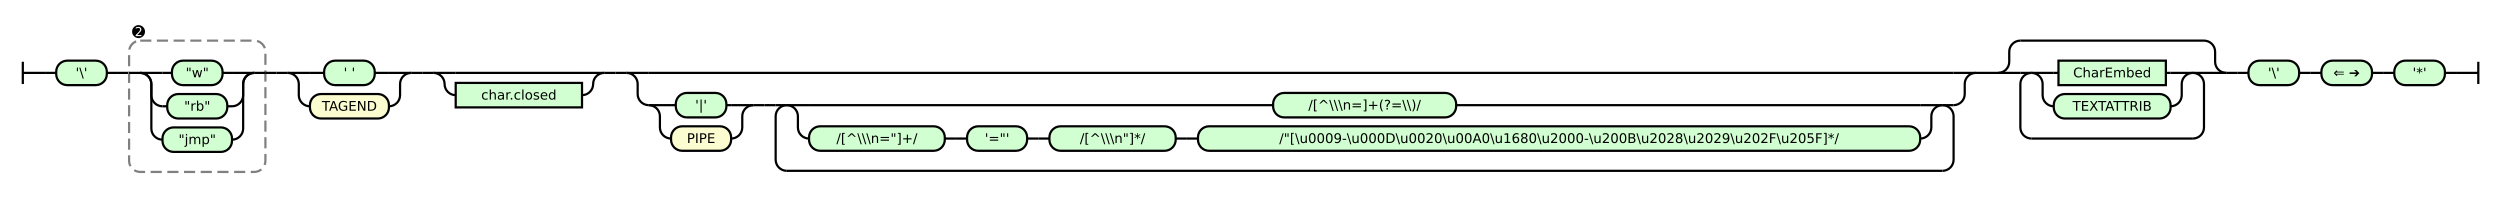
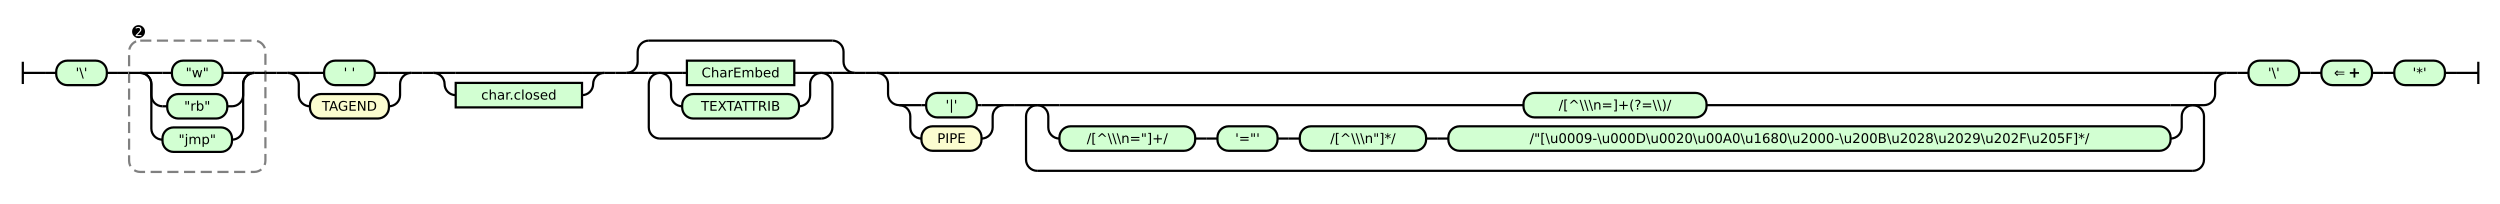
<svg xmlns="http://www.w3.org/2000/svg" class="railroad-diagram" height="183" viewBox="0 0 2246.5 183" width="2246.5">
  <g transform="translate(.5 .5)">
    <style>/*  */

    svg.railroad-diagram {
        background-color: hsl(30,20%,95%);
    }
    svg.railroad-diagram path {
        stroke-width: 2;
        stroke: black;
        fill: none;
    }
    svg.railroad-diagram text {
        font-size: 12px;
        text-anchor: middle;
        font-family: DejaVu Sans;
    }
    svg.railroad-diagram text.label {
        text-anchor:start;
    }
    svg.railroad-diagram text.comment {
        font-family: DejaVu Sans;
        font-size: 14px;
    }
    svg.railroad-diagram rect{
        stroke-width: 2;
        stroke: black;
        fill: rgb(210, 255, 210);
    }
    svg.railroad-diagram rect.group-box {
        stroke: gray;
        stroke-dasharray: 10 5;
        fill: none;
    }
    .terminal {
        font-family: DejaVu Sans;
    }
    svg.railroad-diagram g.altterminal rect {
        fill: rgb(251, 252, 207)
    }

/*  */
</style>
    <g>
      <path d="M 20 55 v 20 m 0 -10 h 20" />
    </g>
    <path d="M 40 65 h 10" />
    <g>
      <path d="M 50 65 h 0.0" />
      <path d="M 2196.5 65 h 0.0" />
      <g class="terminal ">
        <path d="M 50.0 65 h 0.0" />
        <path d="M 95.5 65 h 0.0" />
        <rect height="22" rx="10" ry="10" width="45.5" x="50.0" y="54" />
        <text x="72.75" y="69">'\'</text>
      </g>
      <path d="M 95.5 65 h 10" />
      <path d="M 105.5 65 h 10" />
      <g>
        <path d="M 115.5 65 h 0.0" />
        <path d="M 238.0 65 h 0.0" />
        <rect class="group-box" height="118" rx="10" ry="10" width="122.5" x="115.5" y="36" />
        <g>
          <path d="M 115.5 65 h 10.0" />
          <path d="M 228.0 65 h 10.0" />
          <g>
            <path d="M 125.5 65 h 0.0" />
            <path d="M 228.0 65 h 0.0" />
            <path d="M 125.5 65 h 20" />
            <g class="terminal ">
              <path d="M 145.5 65 h 8.5" />
              <path d="M 199.5 65 h 8.5" />
              <rect height="22" rx="10" ry="10" width="45.5" x="154.0" y="54" />
              <text x="176.75" y="69">"w"</text>
            </g>
            <path d="M 208.0 65 h 20" />
            <path d="M 125.5 65 a 10 10 0 0 1 10 10 v 10 a 10 10 0 0 0 10 10" />
            <g class="terminal ">
              <path d="M 145.5 95 h 4.25" />
              <path d="M 203.75 95 h 4.25" />
              <rect height="22" rx="10" ry="10" width="54.0" x="149.75" y="84" />
              <text x="176.75" y="99">"rb"</text>
            </g>
            <path d="M 208.0 95 a 10 10 0 0 0 10 -10 v -10 a 10 10 0 0 1 10 -10" />
            <path d="M 125.5 65 a 10 10 0 0 1 10 10 v 40 a 10 10 0 0 0 10 10" />
            <g class="terminal ">
              <path d="M 145.5 125 h 0.0" />
              <path d="M 208.0 125 h 0.0" />
              <rect height="22" rx="10" ry="10" width="62.5" x="145.5" y="114" />
              <text x="176.75" y="129">"jmp"</text>
            </g>
            <path d="M 208.0 125 a 10 10 0 0 0 10 -10 v -40 a 10 10 0 0 1 10 -10" />
          </g>
        </g>
        <g class="non-terminal ">
          <path d="M 115.5 28 h 0.0" />
          <path d="M 132.5 28 h 0.0" />
          <text class="comment" x="124.0" y="33">➋</text>
        </g>
      </g>
      <path d="M 238.0 65 h 10" />
      <path d="M 248.0 65 h 10" />
      <g>
        <path d="M 258.0 65 h 0.0" />
        <path d="M 369.0 65 h 0.0" />
        <path d="M 258.0 65 h 20" />
        <g class="terminal ">
          <path d="M 278.0 65 h 12.75" />
          <path d="M 336.25 65 h 12.75" />
          <rect height="22" rx="10" ry="10" width="45.5" x="290.75" y="54" />
          <text x="313.5" y="69">' '</text>
        </g>
        <path d="M 349.0 65 h 20" />
        <path d="M 258.0 65 a 10 10 0 0 1 10 10 v 10 a 10 10 0 0 0 10 10" />
        <g class="terminal altterminal">
          <path d="M 278.0 95 h 0.0" />
          <path d="M 349.0 95 h 0.0" />
          <rect height="22" rx="10" ry="10" width="71.0" x="278.0" y="84" />
          <text x="313.5" y="99">TAGEND</text>
        </g>
        <path d="M 349.0 95 a 10 10 0 0 0 10 -10 v -10 a 10 10 0 0 1 10 -10" />
      </g>
      <path d="M 369.0 65 h 10" />
      <path d="M 379.0 65 h 10" />
      <g>
        <path d="M 389.0 65 h 0.0" />
        <path d="M 542.5 65 h 0.0" />
        <path d="M 389.0 65 h 20" />
        <g>
          <path d="M 409.0 65 h 113.5" />
        </g>
        <path d="M 522.5 65 h 20" />
        <path d="M 389.0 65 a 10 10 0 0 1 10 10 v 0 a 10 10 0 0 0 10 10" />
        <g class="non-terminal ">
          <path d="M 409.0 85 h 0.0" />
          <path d="M 522.5 85 h 0.0" />
          <rect height="22" width="113.5" x="409.0" y="74" />
          <text x="465.75" y="89">char.closed</text>
        </g>
        <path d="M 522.5 85 a 10 10 0 0 0 10 -10 v 0 a 10 10 0 0 1 10 -10" />
      </g>
      <path d="M 542.5 65 h 10" />
      <path d="M 552.5 65 h 10" />
      <g>
        <path d="M 562.5 65 h 0.0" />
-         <path d="M 1775.0 65 h 0.0" />
+         <path d="M 767.5 65 h 0.0" />
+         <path d="M 562.5 65 a 10 10 0 0 0 10 -10 v -9 a 10 10 0 0 1 10 -10" />
+         <g>
+           <path d="M 582.5 36 h 165.0" />
+         </g>
+         <path d="M 747.5 36 a 10 10 0 0 1 10 10 v 9 a 10 10 0 0 0 10 10" />
        <path d="M 562.5 65 h 20" />
        <g>
-           <path d="M 582.5 65 h 1172.5" />
-         </g>
-         <path d="M 1755.0 65 h 20" />
-         <path d="M 562.5 65 a 10 10 0 0 1 10 10 v 9 a 10 10 0 0 0 10 10" />
-         <g>
-           <path d="M 582.5 94 h 0.0" />
-           <path d="M 1755.0 94 h 0.0" />
-           <g>
-             <path d="M 582.5 94 h 0.0" />
-             <path d="M 676.5 94 h 0.0" />
-             <path d="M 582.5 94 h 20" />
+           <path d="M 582.5 65 h 0.0" />
+           <path d="M 747.5 65 h 0.0" />
+           <path d="M 582.5 65 h 10" />
+           <g>
+             <path d="M 592.5 65 h 0.0" />
+             <path d="M 737.5 65 h 0.0" />
+             <g>
+               <path d="M 592.5 65 h 0.0" />
+               <path d="M 737.5 65 h 0.0" />
+               <path d="M 592.5 65 h 20" />
+               <g class="non-terminal ">
+                 <path d="M 612.5 65 h 4.25" />
+                 <path d="M 713.25 65 h 4.25" />
+                 <rect height="22" width="96.5" x="616.75" y="54" />
+                 <text x="665.0" y="69">CharEmbed</text>
+               </g>
+               <path d="M 717.5 65 h 20" />
+               <path d="M 592.5 65 a 10 10 0 0 1 10 10 v 10 a 10 10 0 0 0 10 10" />
+               <g>
+                 <path d="M 612.5 95 h 0.0" />
+                 <path d="M 717.5 95 h 0.0" />
+                 <g class="terminal ">
+                   <path d="M 612.5 95 h 0.0" />
+                   <path d="M 717.5 95 h 0.0" />
+                   <rect height="22" rx="10" ry="10" width="105.0" x="612.5" y="84" />
+                   <text x="665.0" y="99">TEXTATTRIB</text>
+                 </g>
+               </g>
+               <path d="M 717.5 95 a 10 10 0 0 0 10 -10 v -10 a 10 10 0 0 1 10 -10" />
+             </g>
+           </g>
+           <path d="M 737.5 65 h 10" />
+           <path d="M 592.5 65 a 10 10 0 0 0 -10 10 v 39 a 10 10 0 0 0 10 10" />
+           <g>
+             <path d="M 592.5 124 h 145.0" />
+           </g>
+           <path d="M 737.5 124 a 10 10 0 0 0 10 -10 v -39 a 10 10 0 0 0 -10 -10" />
+         </g>
+         <path d="M 747.5 65 h 20" />
+       </g>
+       <path d="M 767.5 65 h 10" />
+       <path d="M 777.5 65 h 10" />
+       <g>
+         <path d="M 787.5 65 h 0.0" />
+         <path d="M 2000.0 65 h 0.0" />
+         <path d="M 787.5 65 h 20" />
+         <g>
+           <path d="M 807.5 65 h 1172.5" />
+         </g>
+         <path d="M 1980.0 65 h 20" />
+         <path d="M 787.5 65 a 10 10 0 0 1 10 10 v 9 a 10 10 0 0 0 10 10" />
+         <g>
+           <path d="M 807.5 94 h 0.0" />
+           <path d="M 1980.0 94 h 0.0" />
+           <g>
+             <path d="M 807.5 94 h 0.0" />
+             <path d="M 901.5 94 h 0.0" />
+             <path d="M 807.5 94 h 20" />
            <g class="terminal ">
-               <path d="M 602.5 94 h 4.25" />
-               <path d="M 652.25 94 h 4.25" />
-               <rect height="22" rx="10" ry="10" width="45.5" x="606.75" y="83" />
-               <text x="629.5" y="98">'|'</text>
-             </g>
-             <path d="M 656.5 94 h 20" />
-             <path d="M 582.5 94 a 10 10 0 0 1 10 10 v 10 a 10 10 0 0 0 10 10" />
+               <path d="M 827.5 94 h 4.25" />
+               <path d="M 877.25 94 h 4.25" />
+               <rect height="22" rx="10" ry="10" width="45.5" x="831.75" y="83" />
+               <text x="854.5" y="98">'|'</text>
+             </g>
+             <path d="M 881.5 94 h 20" />
+             <path d="M 807.5 94 a 10 10 0 0 1 10 10 v 10 a 10 10 0 0 0 10 10" />
            <g class="terminal altterminal">
-               <path d="M 602.5 124 h 0.0" />
-               <path d="M 656.5 124 h 0.0" />
-               <rect height="22" rx="10" ry="10" width="54.0" x="602.5" y="113" />
-               <text x="629.5" y="128">PIPE</text>
-             </g>
-             <path d="M 656.5 124 a 10 10 0 0 0 10 -10 v -10 a 10 10 0 0 1 10 -10" />
-           </g>
-           <path d="M 676.5 94 h 10" />
-           <path d="M 686.5 94 h 10" />
-           <g>
-             <path d="M 696.5 94 h 0.0" />
-             <path d="M 1755.0 94 h 0.0" />
-             <path d="M 696.5 94 h 10" />
+               <path d="M 827.5 124 h 0.0" />
+               <path d="M 881.5 124 h 0.0" />
+               <rect height="22" rx="10" ry="10" width="54.0" x="827.5" y="113" />
+               <text x="854.5" y="128">PIPE</text>
+             </g>
+             <path d="M 881.5 124 a 10 10 0 0 0 10 -10 v -10 a 10 10 0 0 1 10 -10" />
+           </g>
+           <path d="M 901.5 94 h 10" />
+           <path d="M 911.5 94 h 10" />
+           <g>
+             <path d="M 921.5 94 h 0.0" />
+             <path d="M 1980.0 94 h 0.0" />
+             <path d="M 921.5 94 h 10" />
            <g>
-               <path d="M 706.5 94 h 0.0" />
-               <path d="M 1745.0 94 h 0.0" />
+               <path d="M 931.5 94 h 0.0" />
+               <path d="M 1970.0 94 h 0.0" />
              <g>
-                 <path d="M 706.5 94 h 0.0" />
-                 <path d="M 1745.0 94 h 0.0" />
-                 <path d="M 706.5 94 h 20" />
+                 <path d="M 931.5 94 h 0.0" />
+                 <path d="M 1970.0 94 h 0.0" />
+                 <path d="M 931.5 94 h 20" />
                <g class="terminal ">
-                   <path d="M 726.5 94 h 417.0" />
-                   <path d="M 1308.0 94 h 417.0" />
-                   <rect height="22" rx="10" ry="10" width="164.5" x="1143.5" y="83" />
-                   <text x="1225.75" y="98">/[^\\\n=]+(?=\\)/</text>
+                   <path d="M 951.5 94 h 417.0" />
+                   <path d="M 1533.0 94 h 417.0" />
+                   <rect height="22" rx="10" ry="10" width="164.5" x="1368.5" y="83" />
+                   <text x="1450.75" y="98">/[^\\\n=]+(?=\\)/</text>
                </g>
-                 <path d="M 1725.0 94 h 20" />
-                 <path d="M 706.5 94 a 10 10 0 0 1 10 10 v 10 a 10 10 0 0 0 10 10" />
+                 <path d="M 1950.0 94 h 20" />
+                 <path d="M 931.5 94 a 10 10 0 0 1 10 10 v 10 a 10 10 0 0 0 10 10" />
                <g>
-                   <path d="M 726.5 124 h 0.0" />
-                   <path d="M 1725.0 124 h 0.0" />
+                   <path d="M 951.5 124 h 0.0" />
+                   <path d="M 1950.0 124 h 0.0" />
                  <g class="terminal ">
-                     <path d="M 726.5 124 h 0.0" />
-                     <path d="M 848.5 124 h 0.0" />
-                     <rect height="22" rx="10" ry="10" width="122.0" x="726.5" y="113" />
-                     <text x="787.5" y="128">/[^\\\n="]+/</text>
+                     <path d="M 951.5 124 h 0.0" />
+                     <path d="M 1073.5 124 h 0.0" />
+                     <rect height="22" rx="10" ry="10" width="122.0" x="951.5" y="113" />
+                     <text x="1012.5" y="128">/[^\\\n="]+/</text>
                  </g>
-                   <path d="M 848.5 124 h 10" />
-                   <path d="M 858.5 124 h 10" />
+                   <path d="M 1073.5 124 h 10" />
+                   <path d="M 1083.5 124 h 10" />
                  <g class="terminal ">
-                     <path d="M 868.5 124 h 0.0" />
-                     <path d="M 922.5 124 h 0.0" />
-                     <rect height="22" rx="10" ry="10" width="54.0" x="868.5" y="113" />
-                     <text x="895.5" y="128">'="'</text>
+                     <path d="M 1093.5 124 h 0.0" />
+                     <path d="M 1147.5 124 h 0.0" />
+                     <rect height="22" rx="10" ry="10" width="54.0" x="1093.5" y="113" />
+                     <text x="1120.5" y="128">'="'</text>
                  </g>
-                   <path d="M 922.5 124 h 10" />
-                   <path d="M 932.5 124 h 10" />
+                   <path d="M 1147.5 124 h 10" />
+                   <path d="M 1157.5 124 h 10" />
                  <g class="terminal ">
-                     <path d="M 942.5 124 h 0.0" />
-                     <path d="M 1056.0 124 h 0.0" />
-                     <rect height="22" rx="10" ry="10" width="113.5" x="942.5" y="113" />
-                     <text x="999.25" y="128">/[^\\\n"]*/</text>
+                     <path d="M 1167.5 124 h 0.0" />
+                     <path d="M 1281.0 124 h 0.0" />
+                     <rect height="22" rx="10" ry="10" width="113.5" x="1167.5" y="113" />
+                     <text x="1224.25" y="128">/[^\\\n"]*/</text>
                  </g>
-                   <path d="M 1056.0 124 h 10" />
-                   <path d="M 1066.0 124 h 10" />
+                   <path d="M 1281.0 124 h 10" />
+                   <path d="M 1291.0 124 h 10" />
                  <g class="terminal ">
-                     <path d="M 1076.0 124 h 0.0" />
-                     <path d="M 1725.0 124 h 0.0" />
-                     <rect height="22" rx="10" ry="10" width="649.0" x="1076.0" y="113" />
-                     <text x="1400.5" y="128">/"[\u0009-\u000D\u0020\u00A0\u1680\u2000-\u200B\u2028\u2029\u202F\u205F]*/</text>
+                     <path d="M 1301.0 124 h 0.0" />
+                     <path d="M 1950.0 124 h 0.0" />
+                     <rect height="22" rx="10" ry="10" width="649.0" x="1301.0" y="113" />
+                     <text x="1625.5" y="128">/"[\u0009-\u000D\u0020\u00A0\u1680\u2000-\u200B\u2028\u2029\u202F\u205F]*/</text>
                  </g>
                </g>
-                 <path d="M 1725.0 124 a 10 10 0 0 0 10 -10 v -10 a 10 10 0 0 1 10 -10" />
+                 <path d="M 1950.0 124 a 10 10 0 0 0 10 -10 v -10 a 10 10 0 0 1 10 -10" />
              </g>
            </g>
-             <path d="M 1745.0 94 h 10" />
-             <path d="M 706.5 94 a 10 10 0 0 0 -10 10 v 39 a 10 10 0 0 0 10 10" />
+             <path d="M 1970.0 94 h 10" />
+             <path d="M 931.5 94 a 10 10 0 0 0 -10 10 v 39 a 10 10 0 0 0 10 10" />
            <g>
-               <path d="M 706.5 153 h 1038.5" />
-             </g>
-             <path d="M 1745.0 153 a 10 10 0 0 0 10 -10 v -39 a 10 10 0 0 0 -10 -10" />
-           </g>
-         </g>
-         <path d="M 1755.0 94 a 10 10 0 0 0 10 -10 v -9 a 10 10 0 0 1 10 -10" />
-       </g>
-       <path d="M 1775.0 65 h 10" />
-       <path d="M 1785.0 65 h 10" />
-       <g>
-         <path d="M 1795.0 65 h 0.0" />
-         <path d="M 2000.0 65 h 0.0" />
-         <path d="M 1795.0 65 a 10 10 0 0 0 10 -10 v -9 a 10 10 0 0 1 10 -10" />
-         <g>
-           <path d="M 1815.0 36 h 165.0" />
-         </g>
-         <path d="M 1980.0 36 a 10 10 0 0 1 10 10 v 9 a 10 10 0 0 0 10 10" />
-         <path d="M 1795.0 65 h 20" />
-         <g>
-           <path d="M 1815.0 65 h 0.0" />
-           <path d="M 1980.0 65 h 0.0" />
-           <path d="M 1815.0 65 h 10" />
-           <g>
-             <path d="M 1825.0 65 h 0.0" />
-             <path d="M 1970.0 65 h 0.0" />
-             <g>
-               <path d="M 1825.0 65 h 0.0" />
-               <path d="M 1970.0 65 h 0.0" />
-               <path d="M 1825.0 65 h 20" />
-               <g class="non-terminal ">
-                 <path d="M 1845.0 65 h 4.25" />
-                 <path d="M 1945.75 65 h 4.25" />
-                 <rect height="22" width="96.5" x="1849.25" y="54" />
-                 <text x="1897.5" y="69">CharEmbed</text>
-               </g>
-               <path d="M 1950.0 65 h 20" />
-               <path d="M 1825.0 65 a 10 10 0 0 1 10 10 v 10 a 10 10 0 0 0 10 10" />
-               <g>
-                 <path d="M 1845.0 95 h 0.0" />
-                 <path d="M 1950.0 95 h 0.0" />
-                 <g class="terminal ">
-                   <path d="M 1845.0 95 h 0.0" />
-                   <path d="M 1950.0 95 h 0.0" />
-                   <rect height="22" rx="10" ry="10" width="105.0" x="1845.0" y="84" />
-                   <text x="1897.5" y="99">TEXTATTRIB</text>
-                 </g>
-               </g>
-               <path d="M 1950.0 95 a 10 10 0 0 0 10 -10 v -10 a 10 10 0 0 1 10 -10" />
-             </g>
-           </g>
-           <path d="M 1970.0 65 h 10" />
-           <path d="M 1825.0 65 a 10 10 0 0 0 -10 10 v 39 a 10 10 0 0 0 10 10" />
-           <g>
-             <path d="M 1825.0 124 h 145.0" />
-           </g>
-           <path d="M 1970.0 124 a 10 10 0 0 0 10 -10 v -39 a 10 10 0 0 0 -10 -10" />
-         </g>
-         <path d="M 1980.0 65 h 20" />
+               <path d="M 931.5 153 h 1038.5" />
+             </g>
+             <path d="M 1970.0 153 a 10 10 0 0 0 10 -10 v -39 a 10 10 0 0 0 -10 -10" />
+           </g>
+         </g>
+         <path d="M 1980.0 94 a 10 10 0 0 0 10 -10 v -9 a 10 10 0 0 1 10 -10" />
      </g>
      <path d="M 2000.0 65 h 10" />
      <path d="M 2010.0 65 h 10" />
      <g class="terminal ">
        <path d="M 2020.0 65 h 0.0" />
        <path d="M 2065.5 65 h 0.0" />
        <rect height="22" rx="10" ry="10" width="45.5" x="2020.0" y="54" />
        <text x="2042.75" y="69">'\'</text>
      </g>
      <path d="M 2065.5 65 h 10" />
      <path d="M 2075.5 65 h 10" />
      <g class="terminal ">
        <path d="M 2085.5 65 h 0.0" />
        <path d="M 2131.0 65 h 0.0" />
        <rect height="22" rx="10" ry="10" width="45.5" x="2085.5" y="54" />
-         <text x="2108.25" y="69">⇐ ➔</text>
+         <text x="2108.25" y="69">⇐ ➕</text>
      </g>
      <path d="M 2131.0 65 h 10" />
      <path d="M 2141.0 65 h 10" />
      <g class="terminal ">
        <path d="M 2151.0 65 h 0.0" />
        <path d="M 2196.5 65 h 0.0" />
        <rect height="22" rx="10" ry="10" width="45.5" x="2151.0" y="54" />
        <text x="2173.75" y="69">'*'</text>
      </g>
    </g>
    <path d="M 2196.5 65 h 10" />
    <path d="M 2206.5 65 h 20 m 0 -10 v 20" />
  </g>
</svg>
